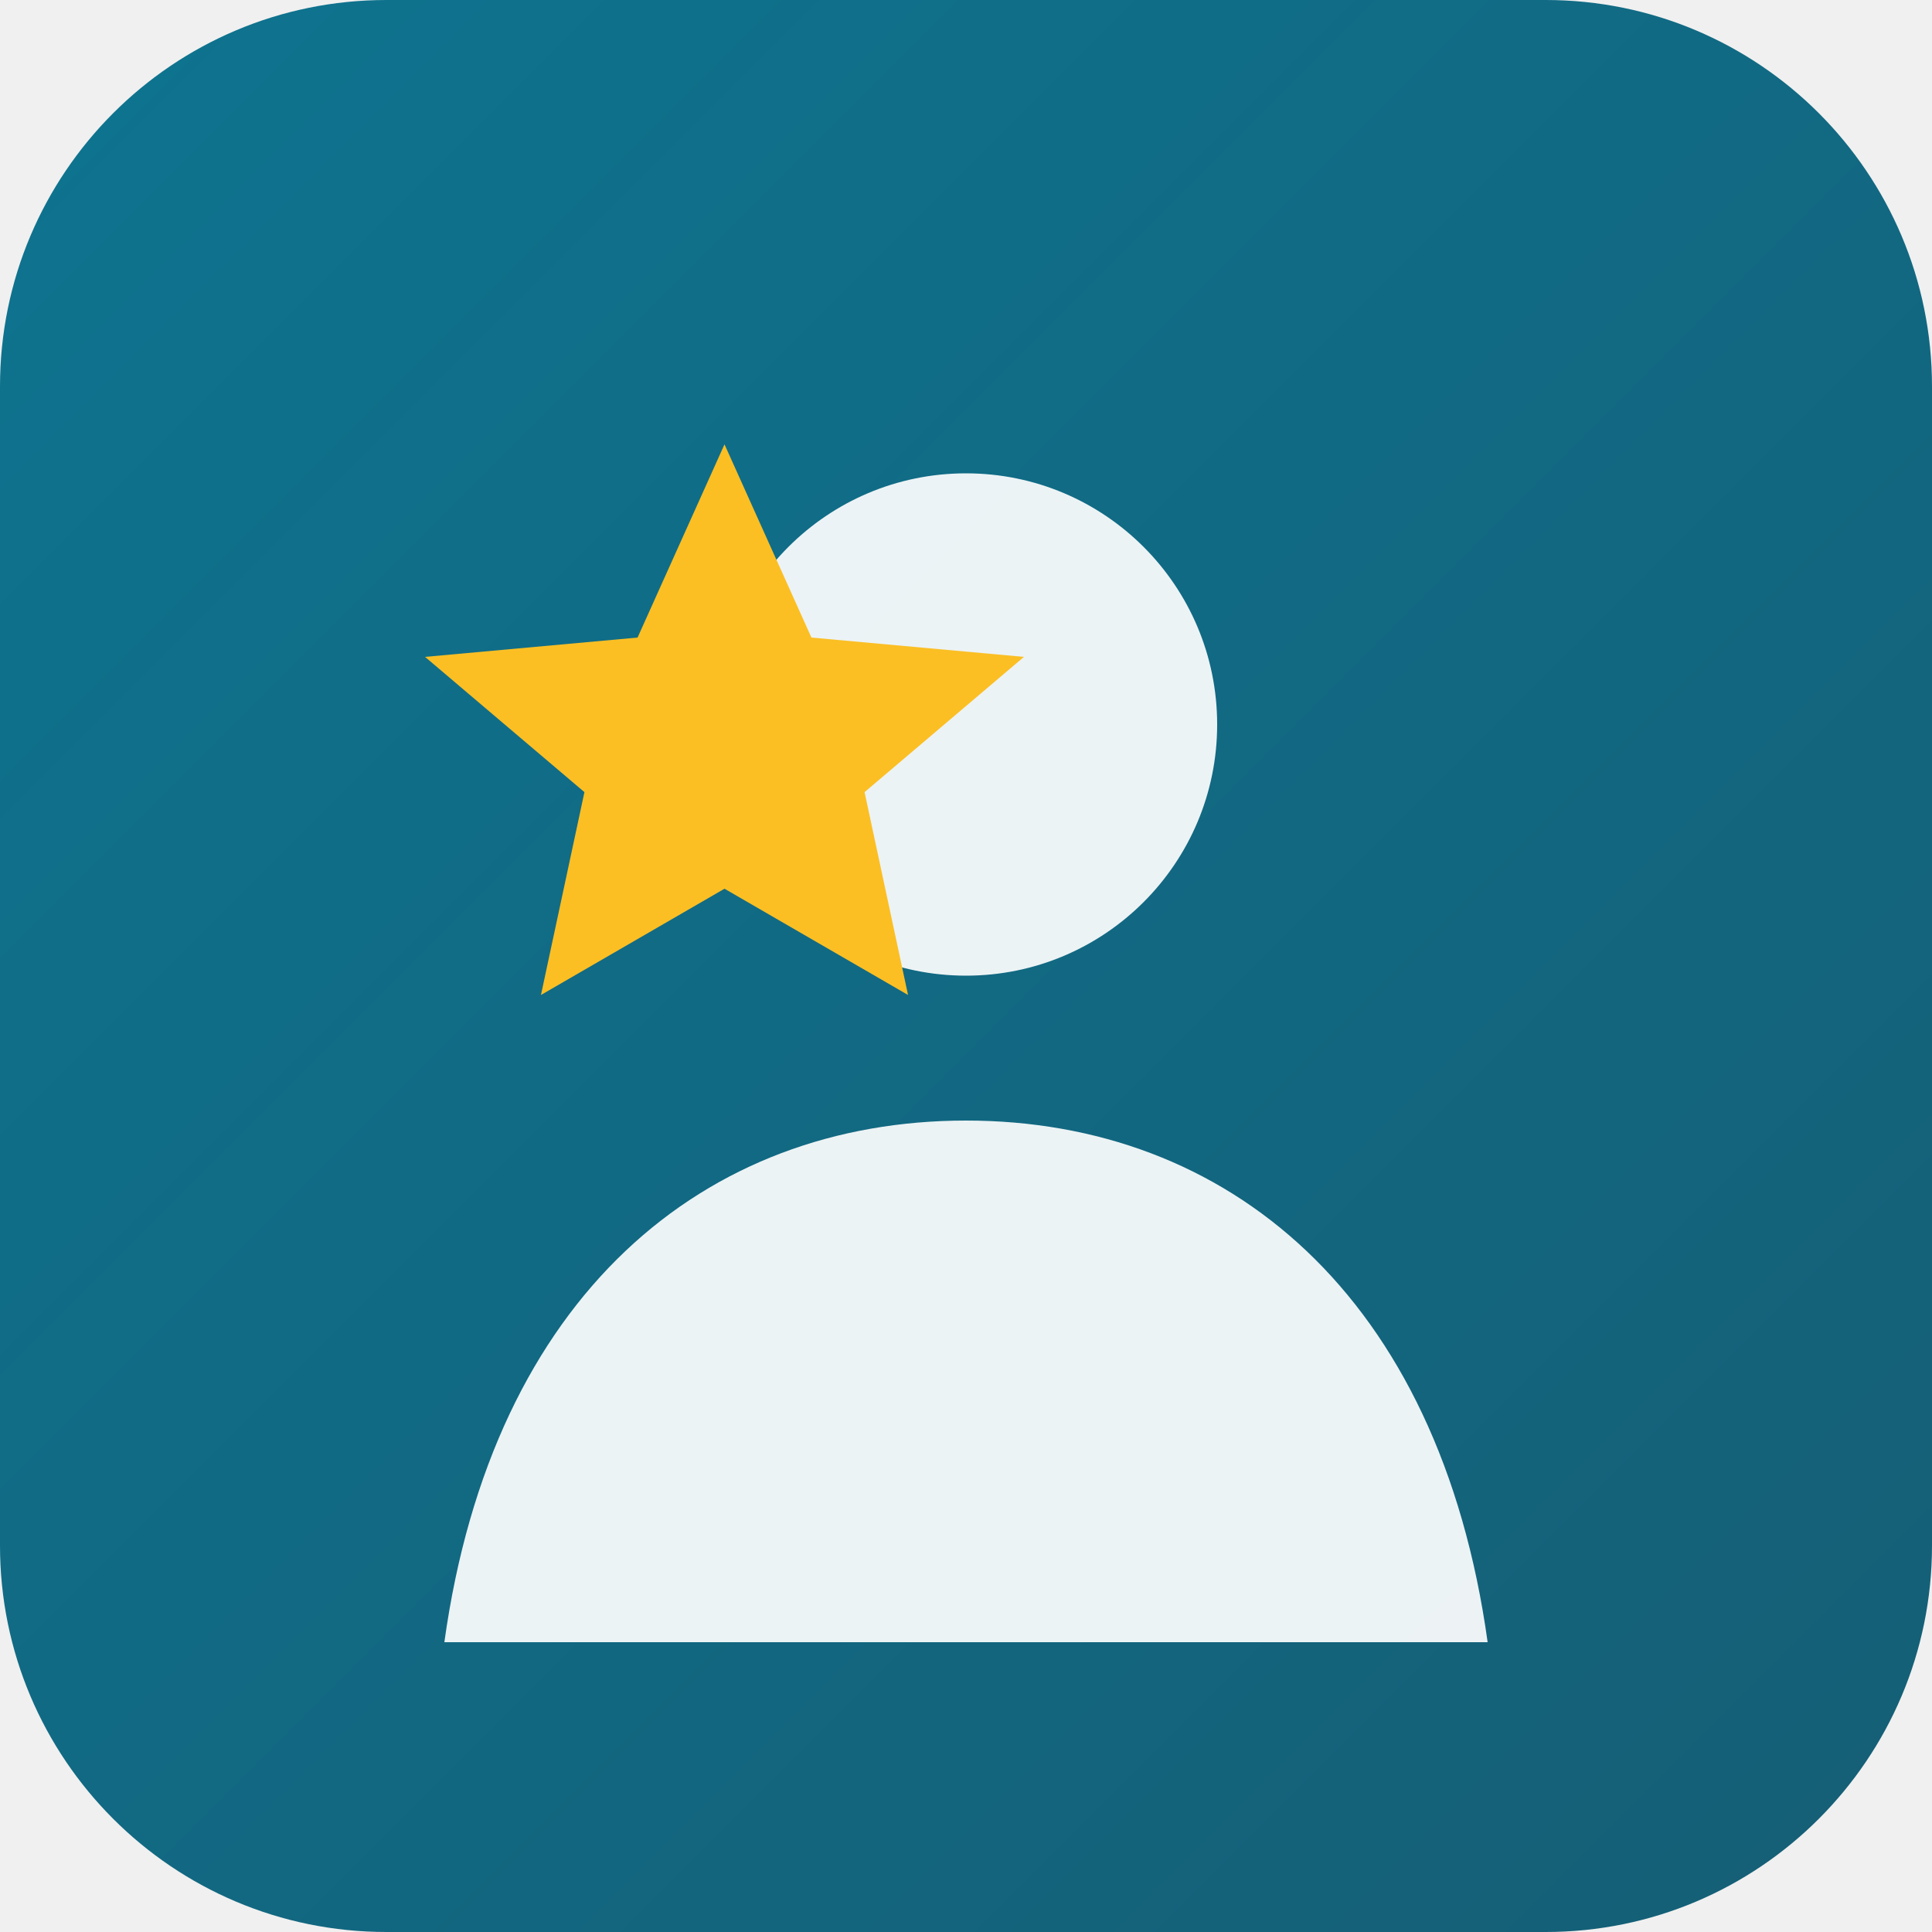
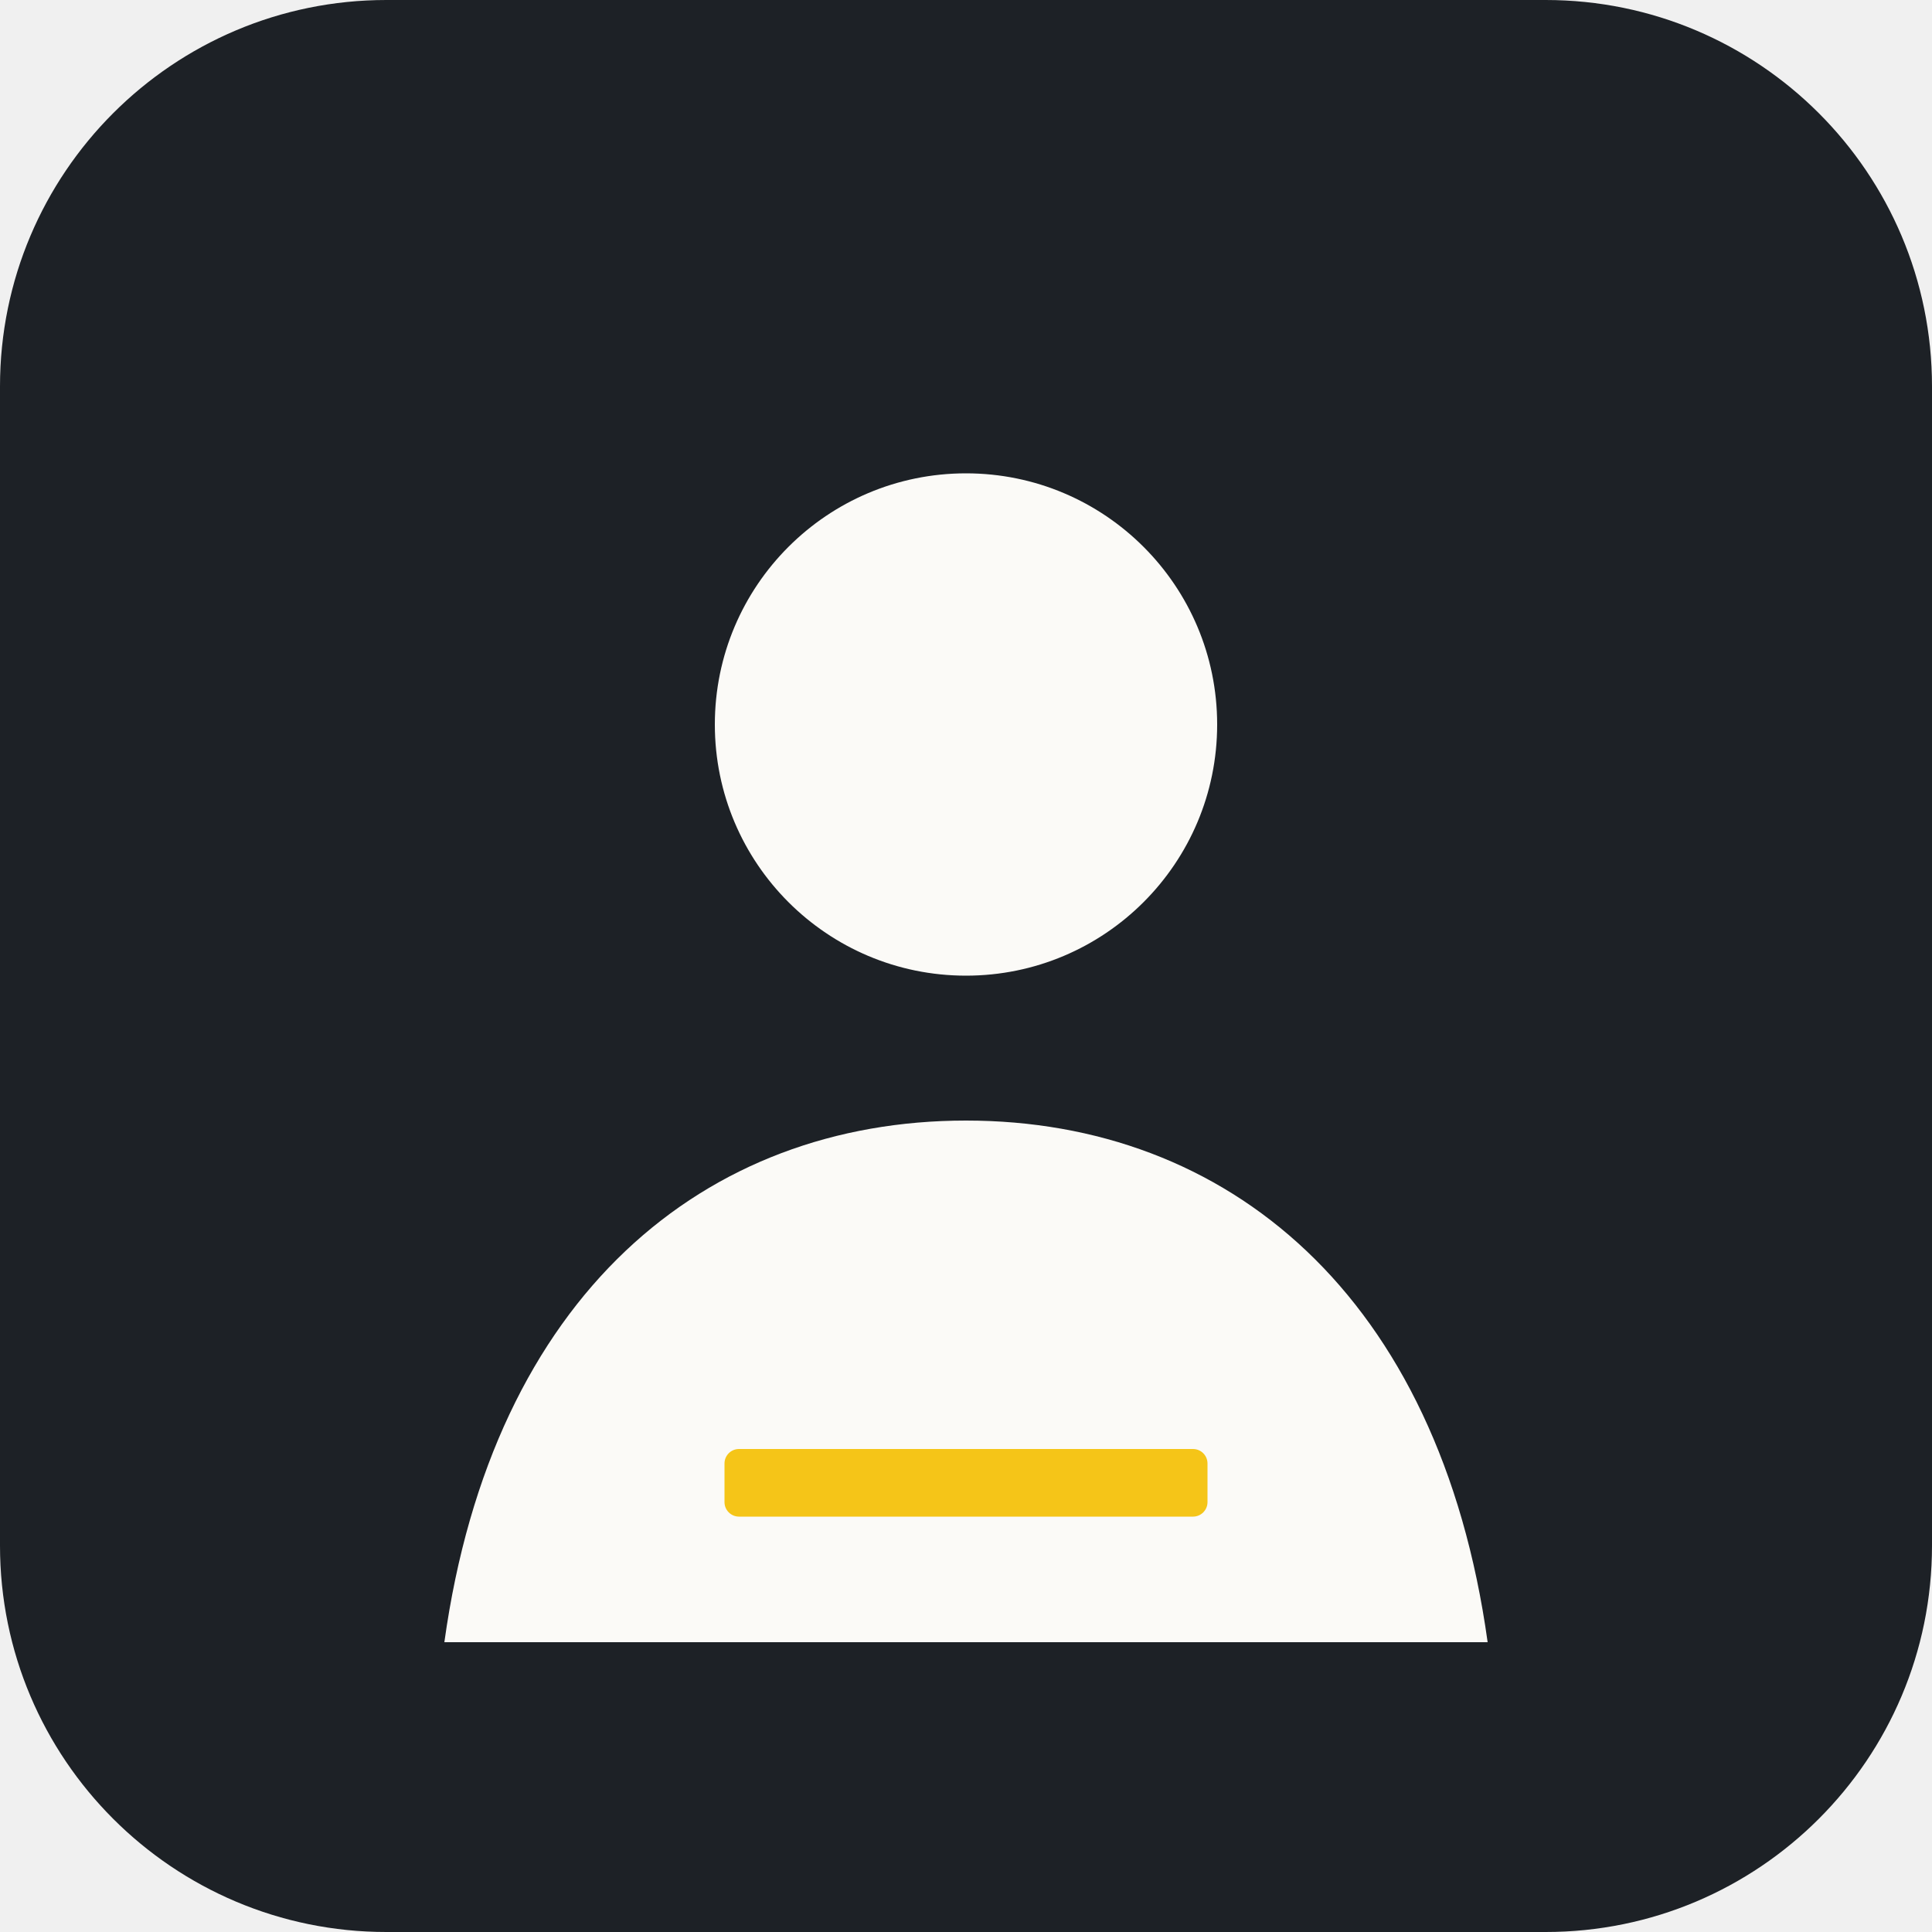
<svg xmlns="http://www.w3.org/2000/svg" width="400" height="400" viewBox="0 0 400 400" role="img" aria-label="Editorial team avatar">
-   <defs>
-     <linearGradient id="a" x1="0" y1="0" x2="1" y2="1">
-       <stop offset="0" stop-color="#0e7490" />
-       <stop offset="1" stop-color="#155e75" />
-     </linearGradient>
-   </defs>
-   <rect width="400" height="400" rx="80" fill="url(#a)" />
-   <circle cx="200" cy="150" r="52" fill="#fff" opacity="0.92" />
-   <path d="M92 340c10-72 54-108 108-108s98 36 108 108z" fill="#fff" opacity="0.92" />
-   <path d="M150 92l18 40 44 4-33 28 9 42-38-22-38 22 9-42-33-28 44-4z" fill="#fbbf24" />
+   <rect width="400" height="400" rx="80" fill="#1d2126" />
+   <circle cx="200" cy="150" r="52" fill="#fbfaf7" />
+   <path d="M92 340c10-72 54-108 108-108s98 36 108 108z" fill="#fbfaf7" />
+   <rect x="150" y="300" width="100" height="14" rx="3" fill="#f5c518" />
</svg>
